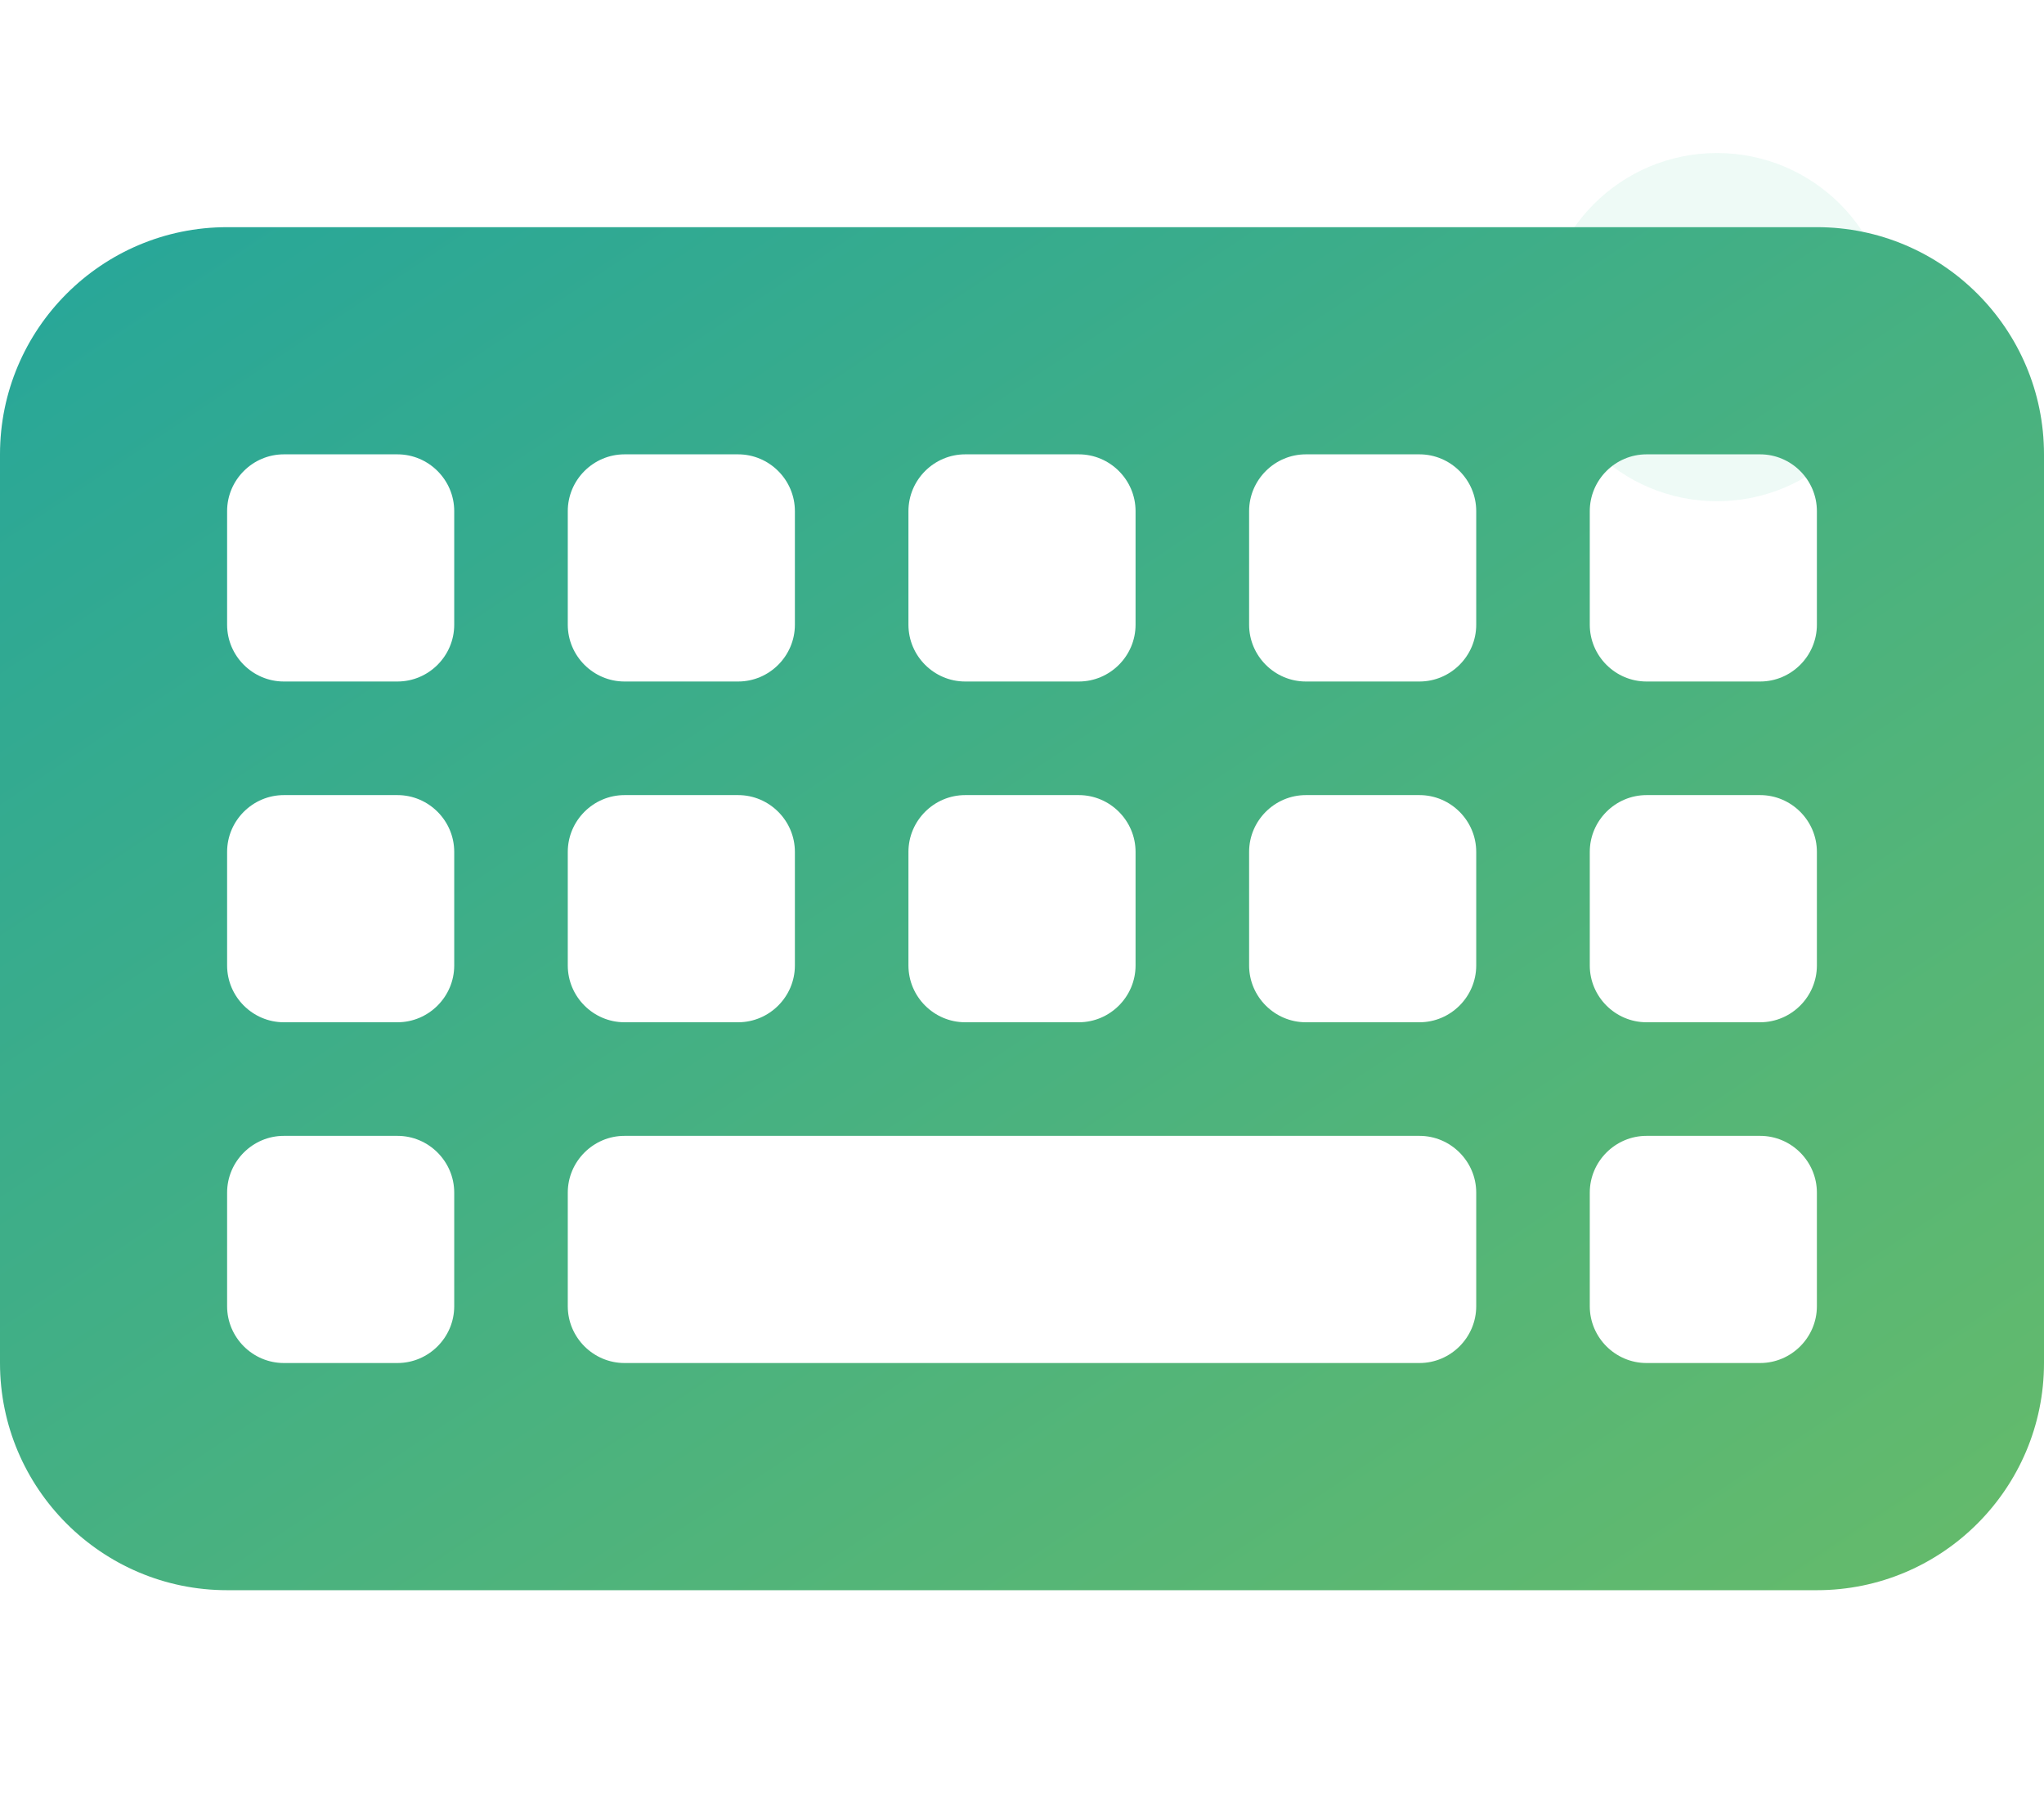
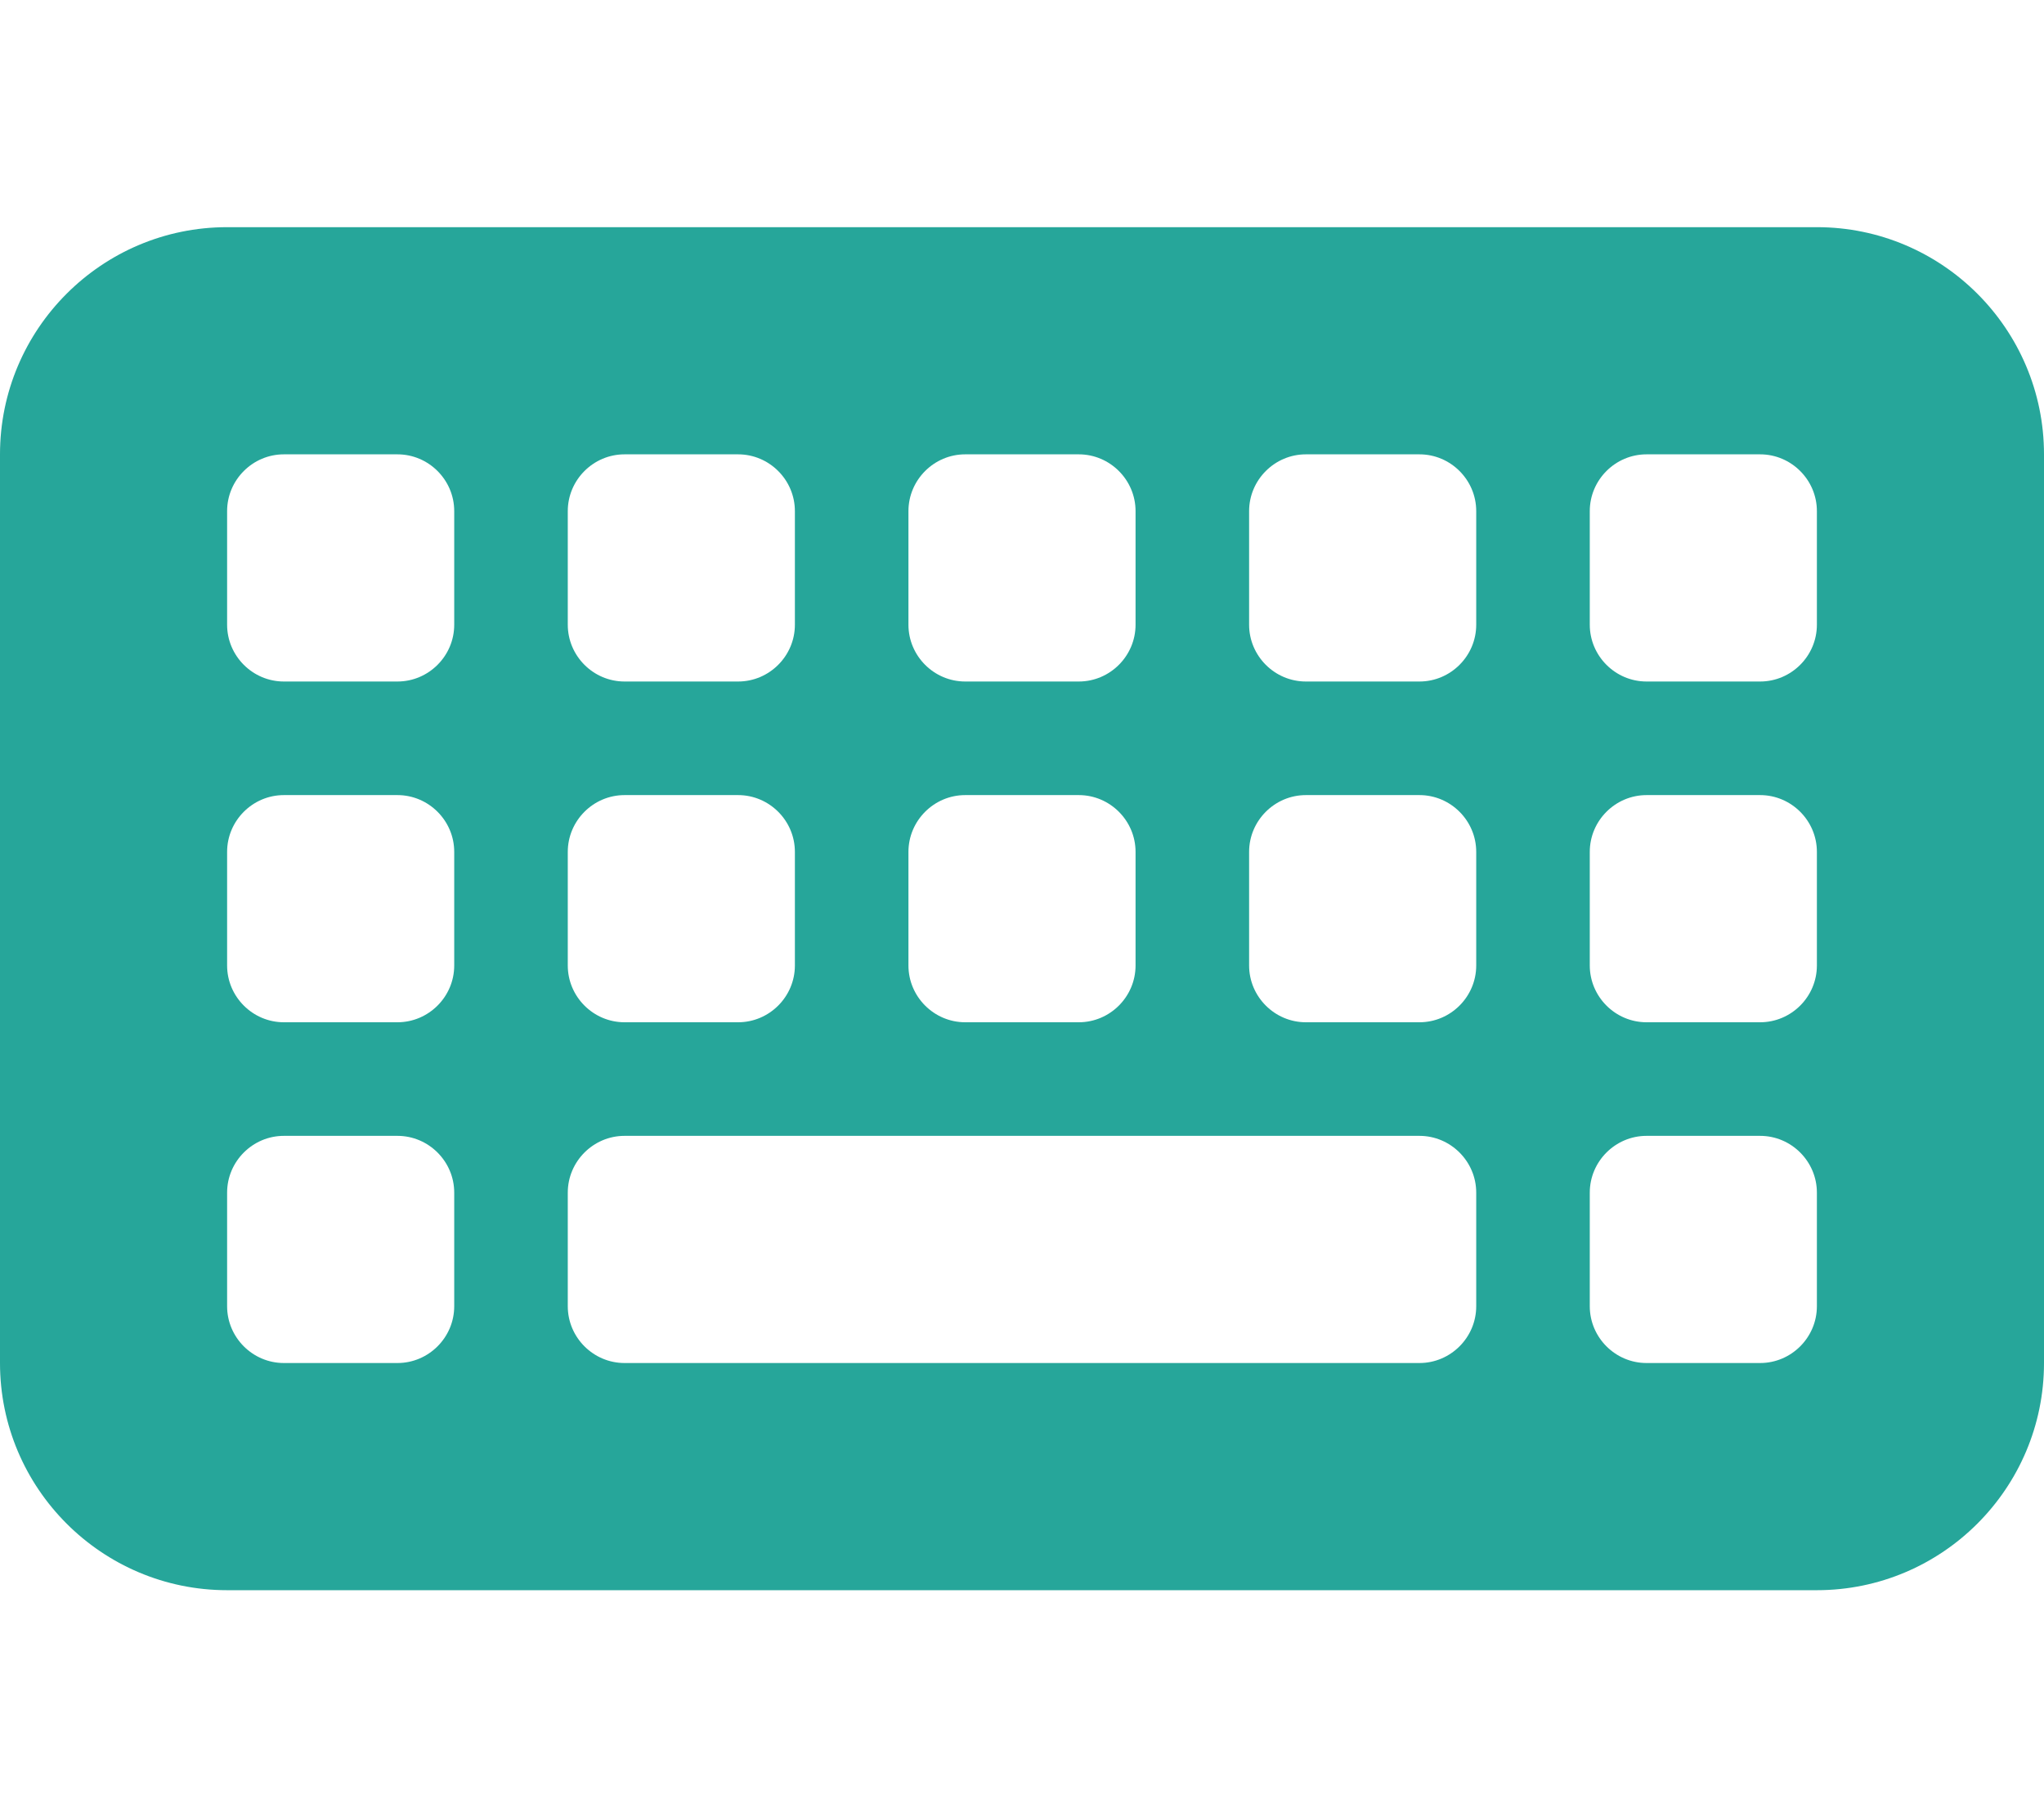
<svg xmlns="http://www.w3.org/2000/svg" viewBox="0 0 576 512" role="img">
-   <defs>
-     <linearGradient id="icon-gradient" x1="0" y1="0" x2="1" y2="1">
-       <stop stop-color="#26A69A" />
-       <stop offset="1" stop-color="#66BB6A" />
-     </linearGradient>
-   </defs>
-   <circle cx="84%" cy="18%" r="9%" fill="#E7F8F2" opacity=".72" />
-   <path fill="url(#icon-gradient)" d="M64 64C28.7 64 0 92.7 0 128L0 384c0 35.3 28.7 64 64 64l448 0c35.3 0 64-28.7 64-64l0-256c0-35.3-28.7-64-64-64L64 64zm16 64l32 0c8.8 0 16 7.2 16 16l0 32c0 8.8-7.2 16-16 16l-32 0c-8.8 0-16-7.2-16-16l0-32c0-8.8 7.2-16 16-16zM64 240c0-8.8 7.2-16 16-16l32 0c8.8 0 16 7.2 16 16l0 32c0 8.8-7.2 16-16 16l-32 0c-8.8 0-16-7.2-16-16l0-32zm16 80l32 0c8.8 0 16 7.2 16 16l0 32c0 8.8-7.2 16-16 16l-32 0c-8.8 0-16-7.2-16-16l0-32c0-8.8 7.2-16 16-16zm80-176c0-8.8 7.2-16 16-16l32 0c8.8 0 16 7.2 16 16l0 32c0 8.8-7.2 16-16 16l-32 0c-8.8 0-16-7.2-16-16l0-32zm16 80l32 0c8.8 0 16 7.2 16 16l0 32c0 8.8-7.2 16-16 16l-32 0c-8.8 0-16-7.2-16-16l0-32c0-8.8 7.2-16 16-16zM160 336c0-8.8 7.2-16 16-16l224 0c8.8 0 16 7.2 16 16l0 32c0 8.8-7.2 16-16 16l-224 0c-8.8 0-16-7.2-16-16l0-32zM272 128l32 0c8.8 0 16 7.2 16 16l0 32c0 8.8-7.2 16-16 16l-32 0c-8.8 0-16-7.2-16-16l0-32c0-8.8 7.2-16 16-16zM256 240c0-8.8 7.2-16 16-16l32 0c8.8 0 16 7.2 16 16l0 32c0 8.8-7.2 16-16 16l-32 0c-8.8 0-16-7.2-16-16l0-32zM368 128l32 0c8.8 0 16 7.2 16 16l0 32c0 8.8-7.2 16-16 16l-32 0c-8.8 0-16-7.2-16-16l0-32c0-8.8 7.2-16 16-16zM352 240c0-8.8 7.2-16 16-16l32 0c8.8 0 16 7.2 16 16l0 32c0 8.8-7.2 16-16 16l-32 0c-8.8 0-16-7.2-16-16l0-32zM464 128l32 0c8.8 0 16 7.2 16 16l0 32c0 8.8-7.2 16-16 16l-32 0c-8.8 0-16-7.2-16-16l0-32c0-8.8 7.2-16 16-16zM448 240c0-8.8 7.2-16 16-16l32 0c8.8 0 16 7.2 16 16l0 32c0 8.8-7.2 16-16 16l-32 0c-8.8 0-16-7.2-16-16l0-32zm16 80l32 0c8.8 0 16 7.2 16 16l0 32c0 8.8-7.2 16-16 16l-32 0c-8.8 0-16-7.2-16-16l0-32c0-8.8 7.2-16 16-16z" />
+   <path fill="#26A69A" d="M64 64C28.7 64 0 92.7 0 128L0 384c0 35.3 28.7 64 64 64l448 0c35.3 0 64-28.7 64-64l0-256c0-35.3-28.7-64-64-64L64 64zm16 64l32 0c8.8 0 16 7.2 16 16l0 32c0 8.8-7.2 16-16 16l-32 0c-8.8 0-16-7.2-16-16l0-32c0-8.8 7.2-16 16-16zM64 240c0-8.8 7.2-16 16-16l32 0c8.8 0 16 7.2 16 16l0 32c0 8.8-7.2 16-16 16l-32 0c-8.8 0-16-7.2-16-16l0-32zm16 80l32 0c8.8 0 16 7.2 16 16l0 32c0 8.8-7.2 16-16 16l-32 0c-8.8 0-16-7.2-16-16l0-32c0-8.8 7.2-16 16-16zm80-176c0-8.8 7.2-16 16-16l32 0c8.8 0 16 7.2 16 16l0 32c0 8.8-7.2 16-16 16l-32 0c-8.8 0-16-7.2-16-16l0-32zm16 80l32 0c8.8 0 16 7.2 16 16l0 32c0 8.8-7.2 16-16 16l-32 0c-8.8 0-16-7.2-16-16l0-32c0-8.8 7.2-16 16-16zM160 336c0-8.8 7.2-16 16-16l224 0c8.8 0 16 7.2 16 16l0 32c0 8.8-7.2 16-16 16l-224 0c-8.8 0-16-7.2-16-16l0-32zM272 128l32 0c8.8 0 16 7.2 16 16l0 32c0 8.8-7.2 16-16 16l-32 0c-8.8 0-16-7.2-16-16l0-32c0-8.8 7.2-16 16-16zM256 240c0-8.8 7.2-16 16-16l32 0c8.8 0 16 7.2 16 16l0 32c0 8.8-7.2 16-16 16l-32 0c-8.8 0-16-7.2-16-16l0-32zM368 128l32 0c8.8 0 16 7.2 16 16l0 32c0 8.8-7.2 16-16 16l-32 0c-8.8 0-16-7.2-16-16l0-32c0-8.8 7.2-16 16-16zM352 240c0-8.8 7.2-16 16-16l32 0c8.8 0 16 7.2 16 16l0 32c0 8.8-7.2 16-16 16l-32 0c-8.8 0-16-7.2-16-16l0-32zM464 128l32 0c8.8 0 16 7.2 16 16l0 32c0 8.8-7.2 16-16 16l-32 0c-8.8 0-16-7.2-16-16l0-32c0-8.8 7.2-16 16-16zM448 240c0-8.8 7.2-16 16-16l32 0c8.8 0 16 7.2 16 16l0 32c0 8.8-7.2 16-16 16l-32 0c-8.8 0-16-7.2-16-16l0-32zm16 80l32 0c8.8 0 16 7.2 16 16l0 32c0 8.8-7.2 16-16 16l-32 0c-8.8 0-16-7.2-16-16l0-32c0-8.8 7.2-16 16-16z" />
</svg>
